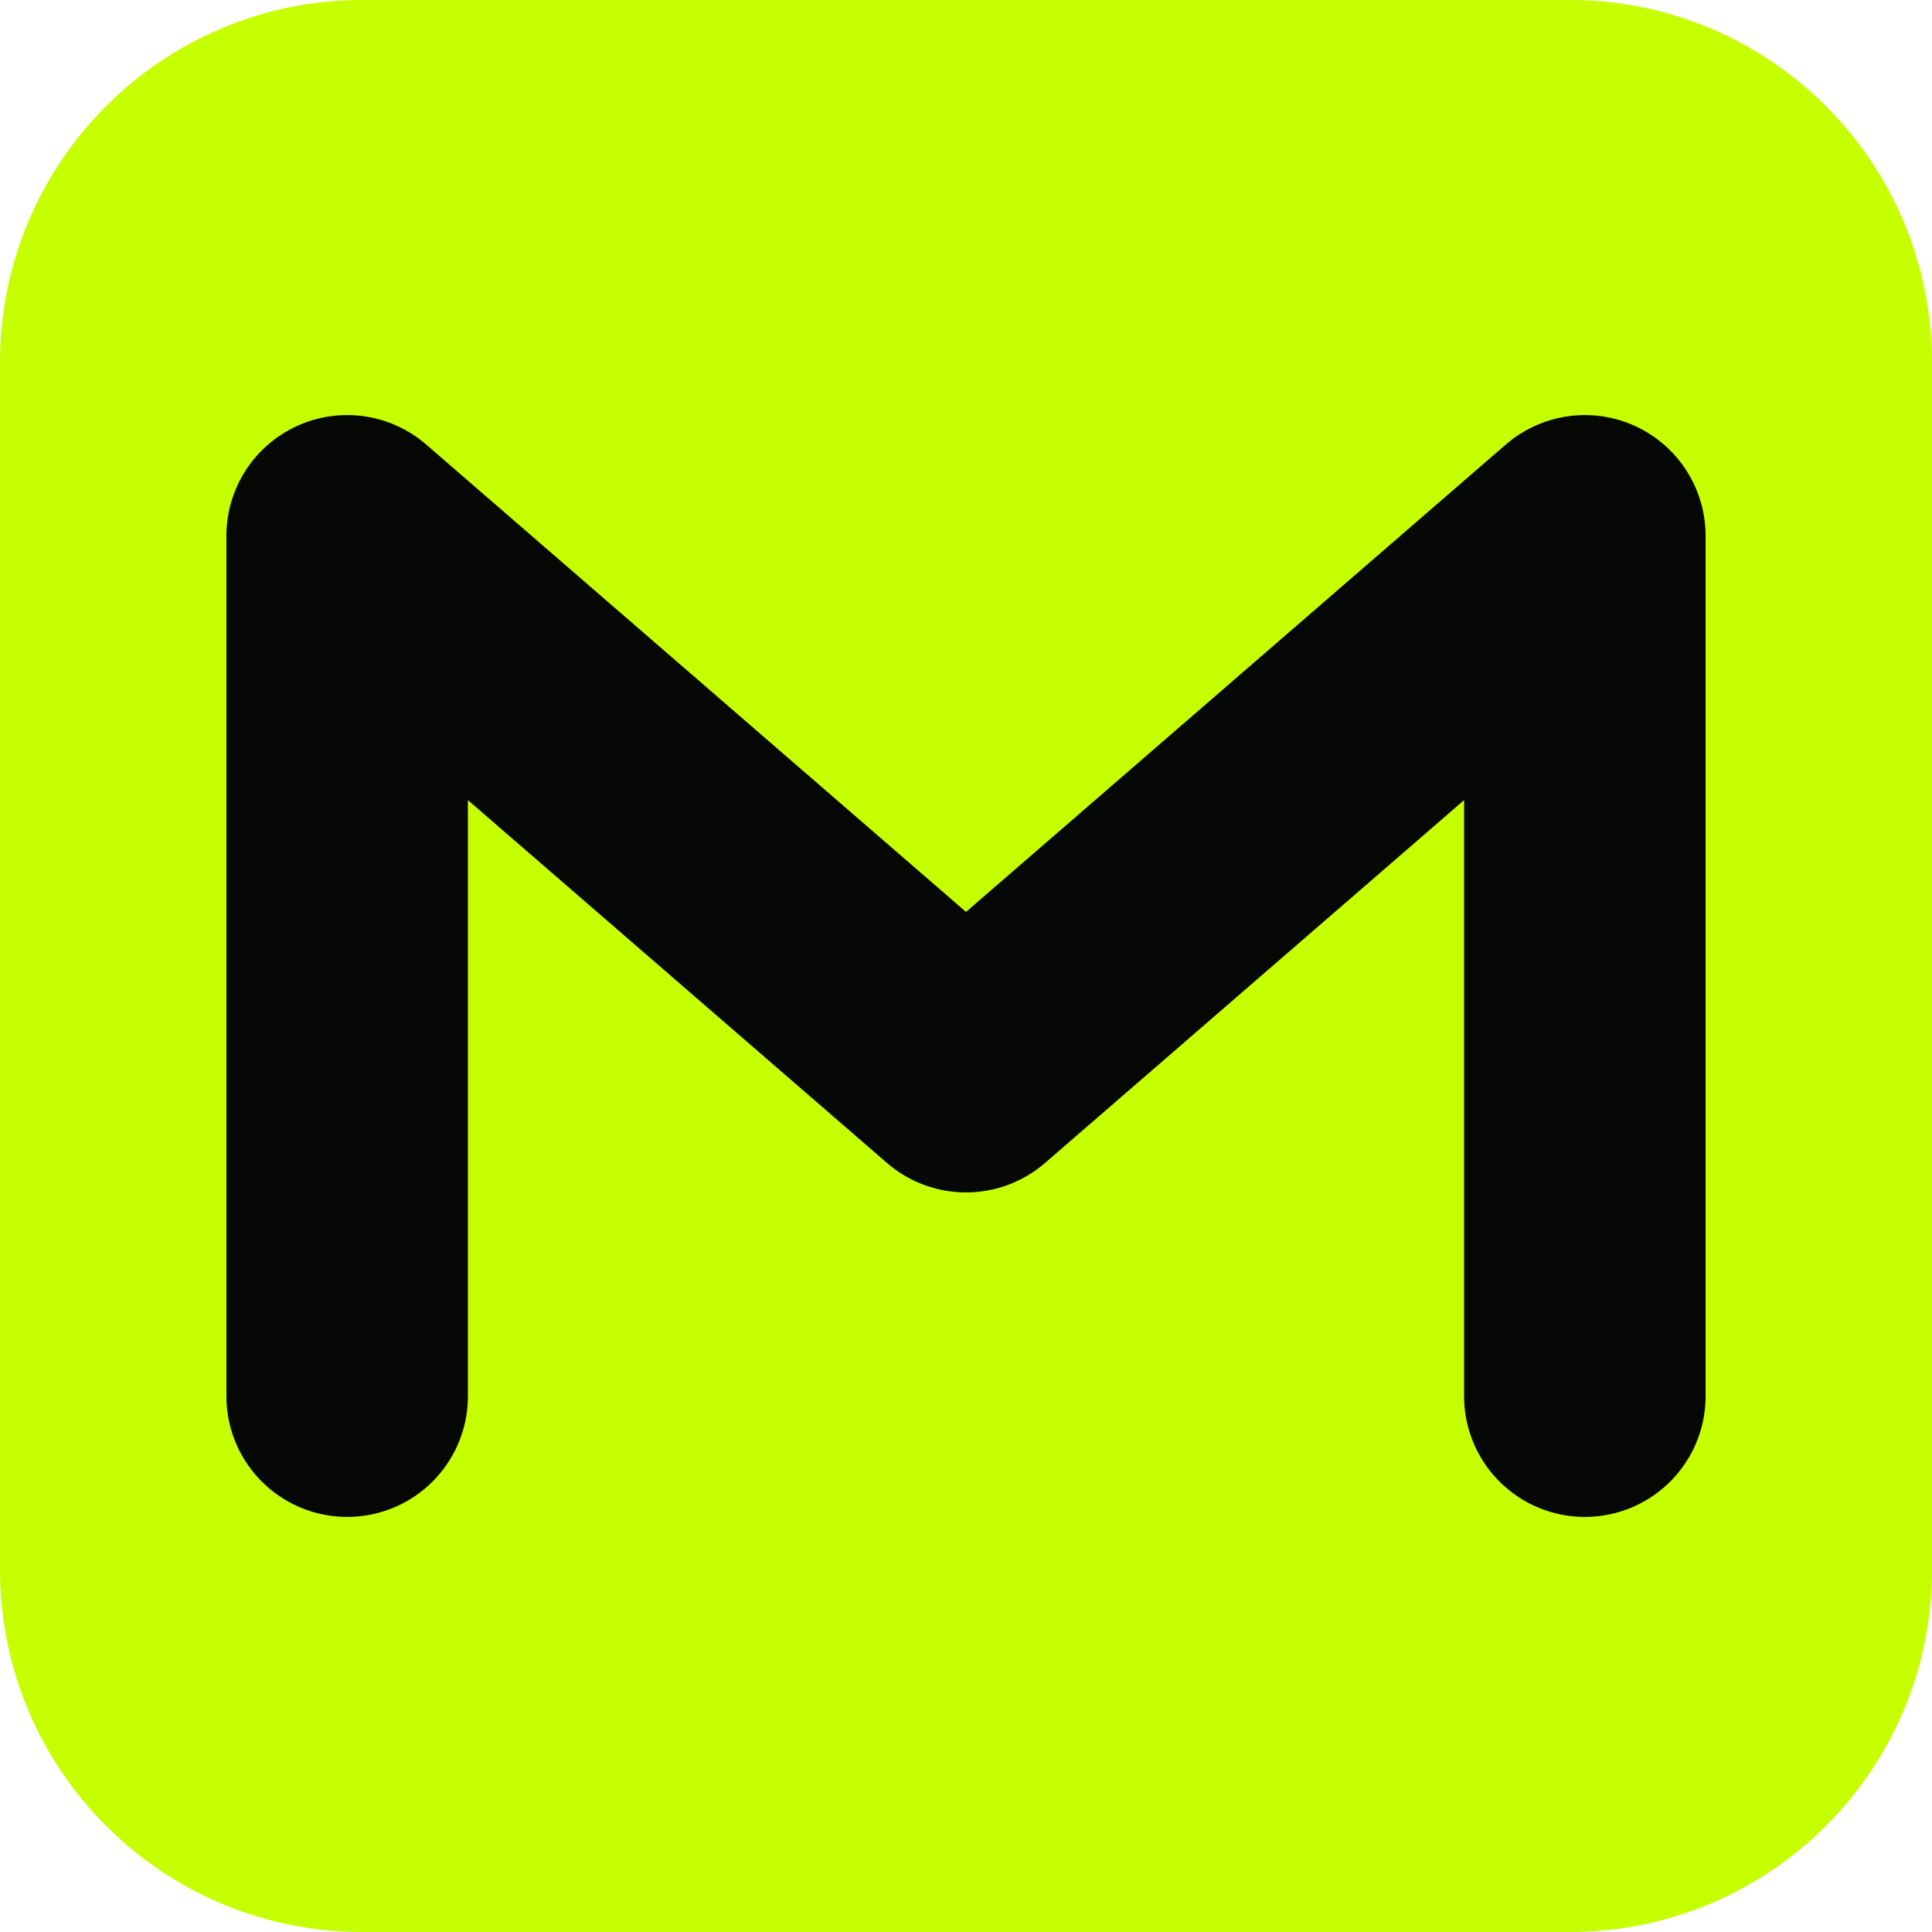
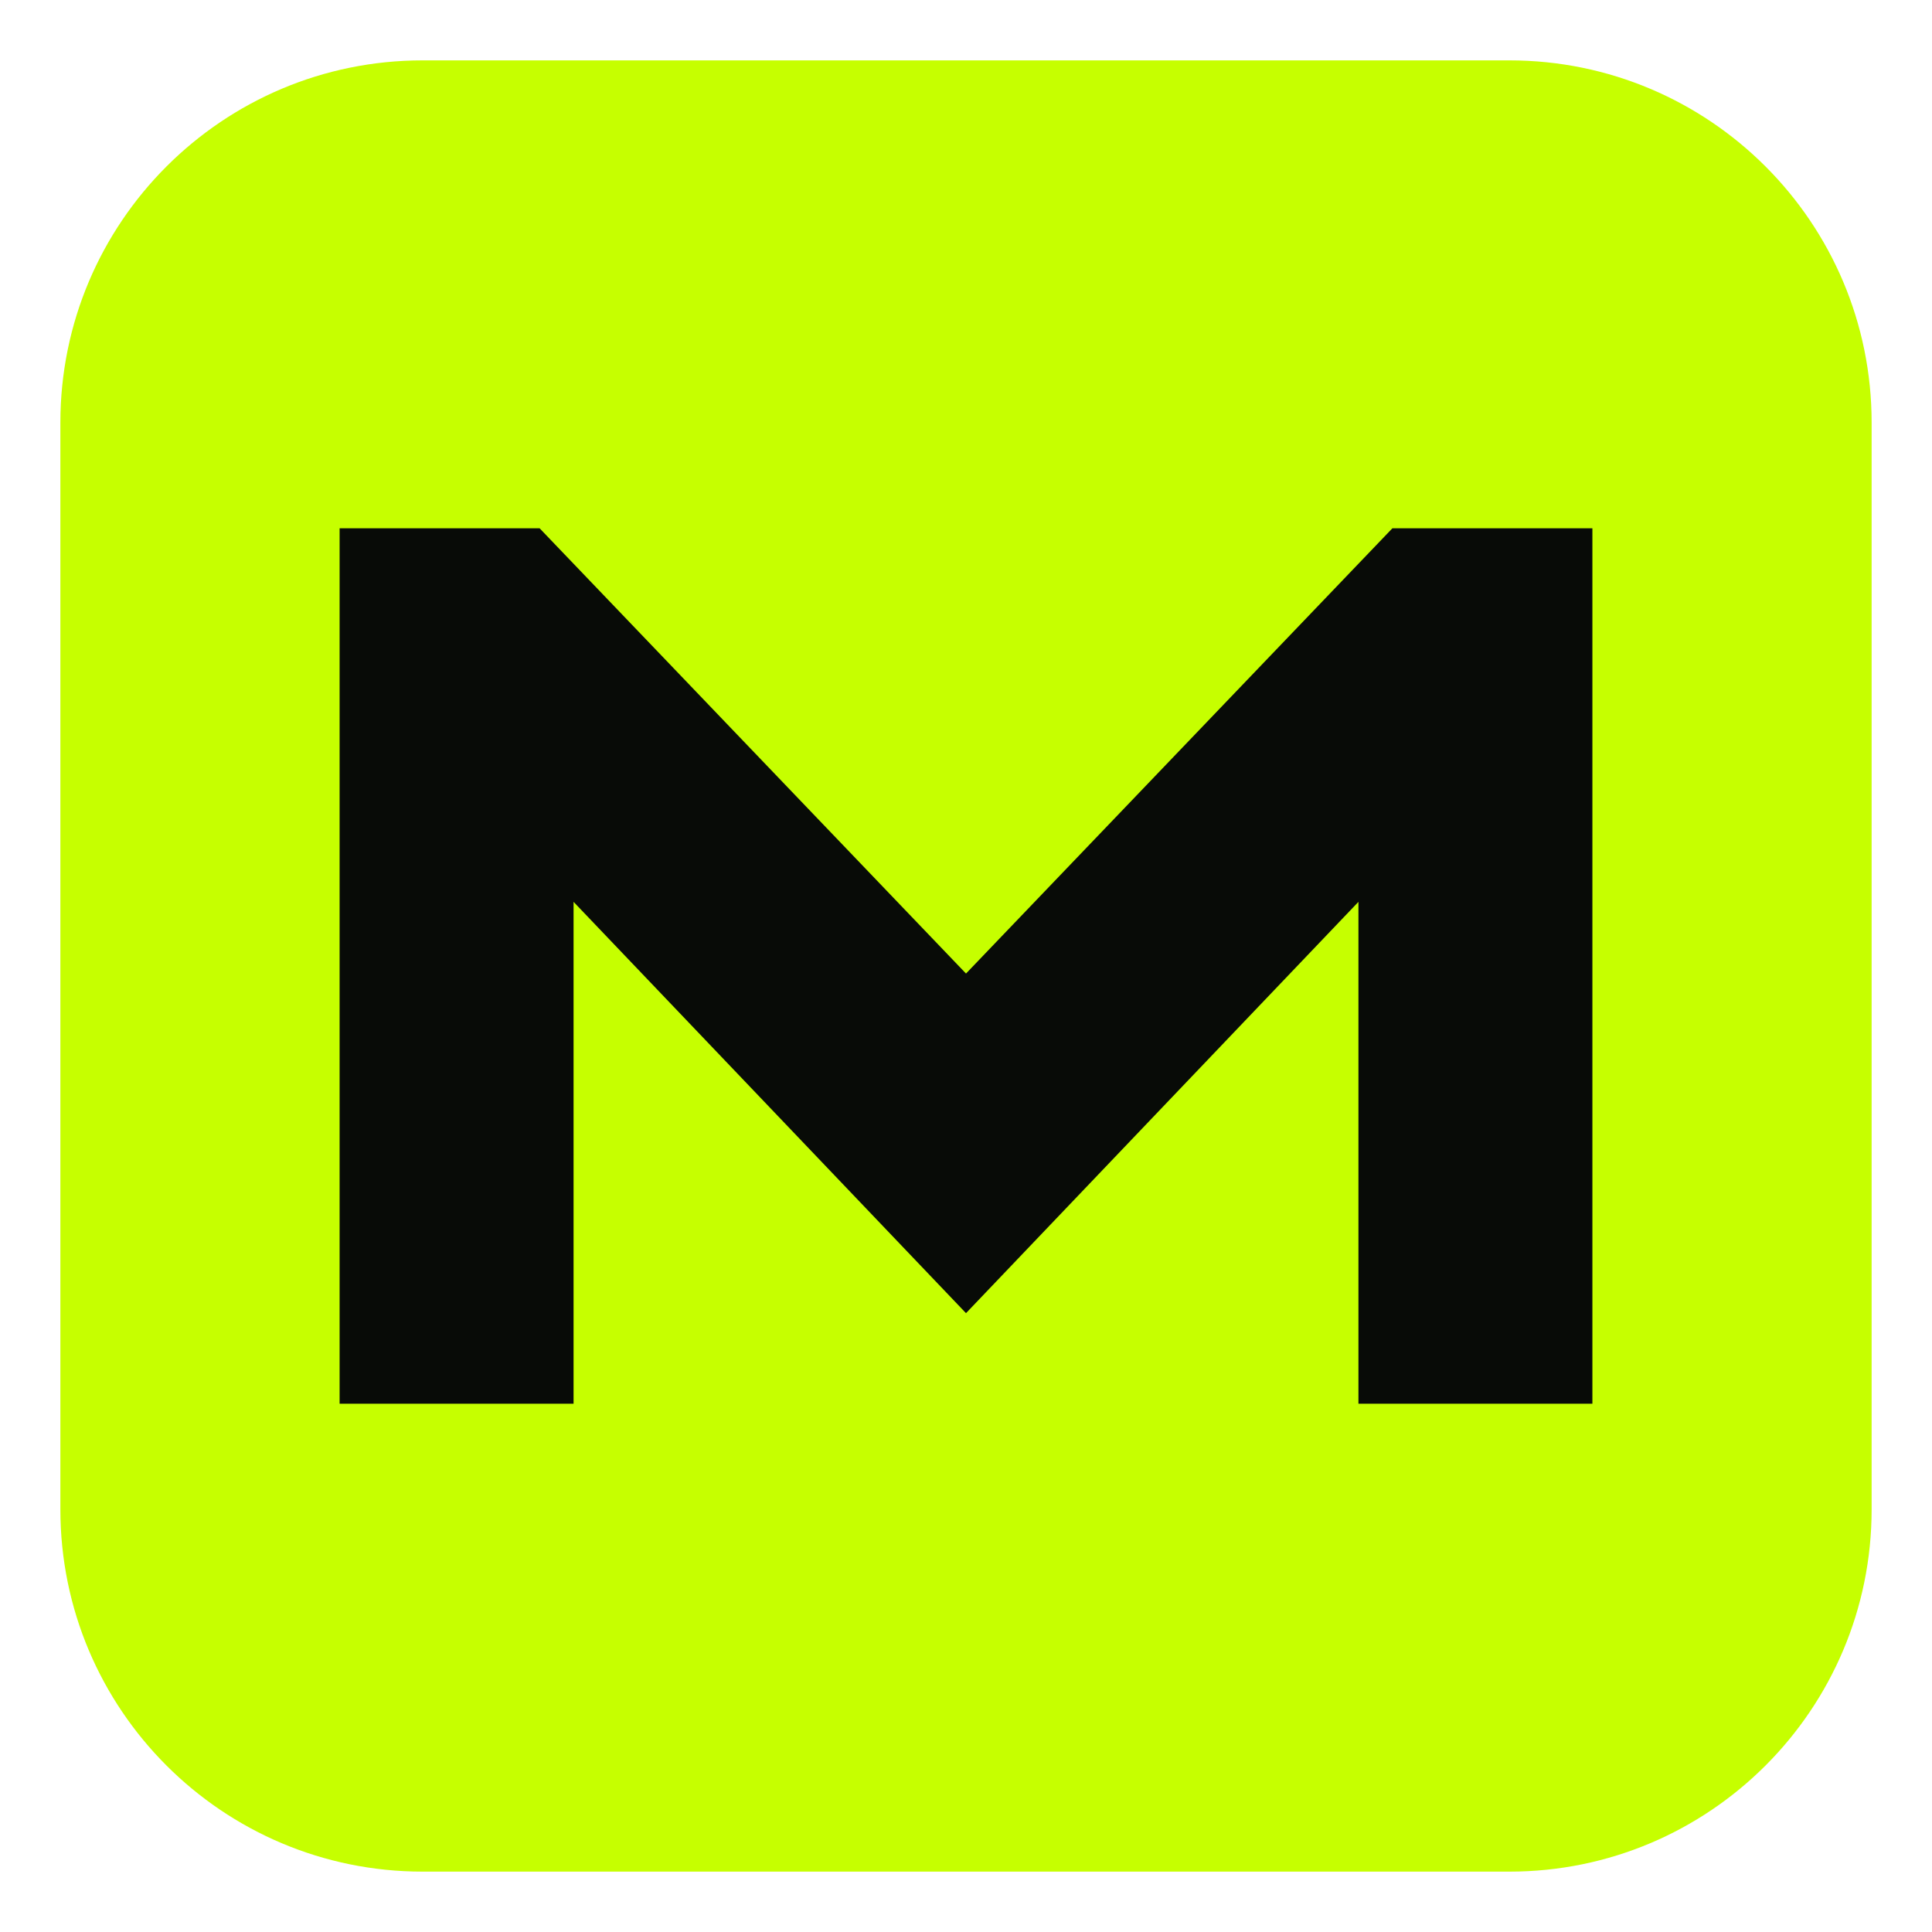
<svg xmlns="http://www.w3.org/2000/svg" viewBox="0 0 512 512">
-   <rect width="512" height="512" rx="96" fill="#c6ff00" />
-   <path d="M92 370V142L256 284L420 142V370" fill="none" stroke="#050805" stroke-width="64" stroke-linecap="round" stroke-linejoin="round" />
+   <rect x="16" y="16" width="480" height="480" rx="96" fill="#C6FF00" />
+   <path d="M90 372V140H143L256 258L369 140H422V372H360V239L256 348L152 239V372Z" fill="#080B07" />
</svg>
